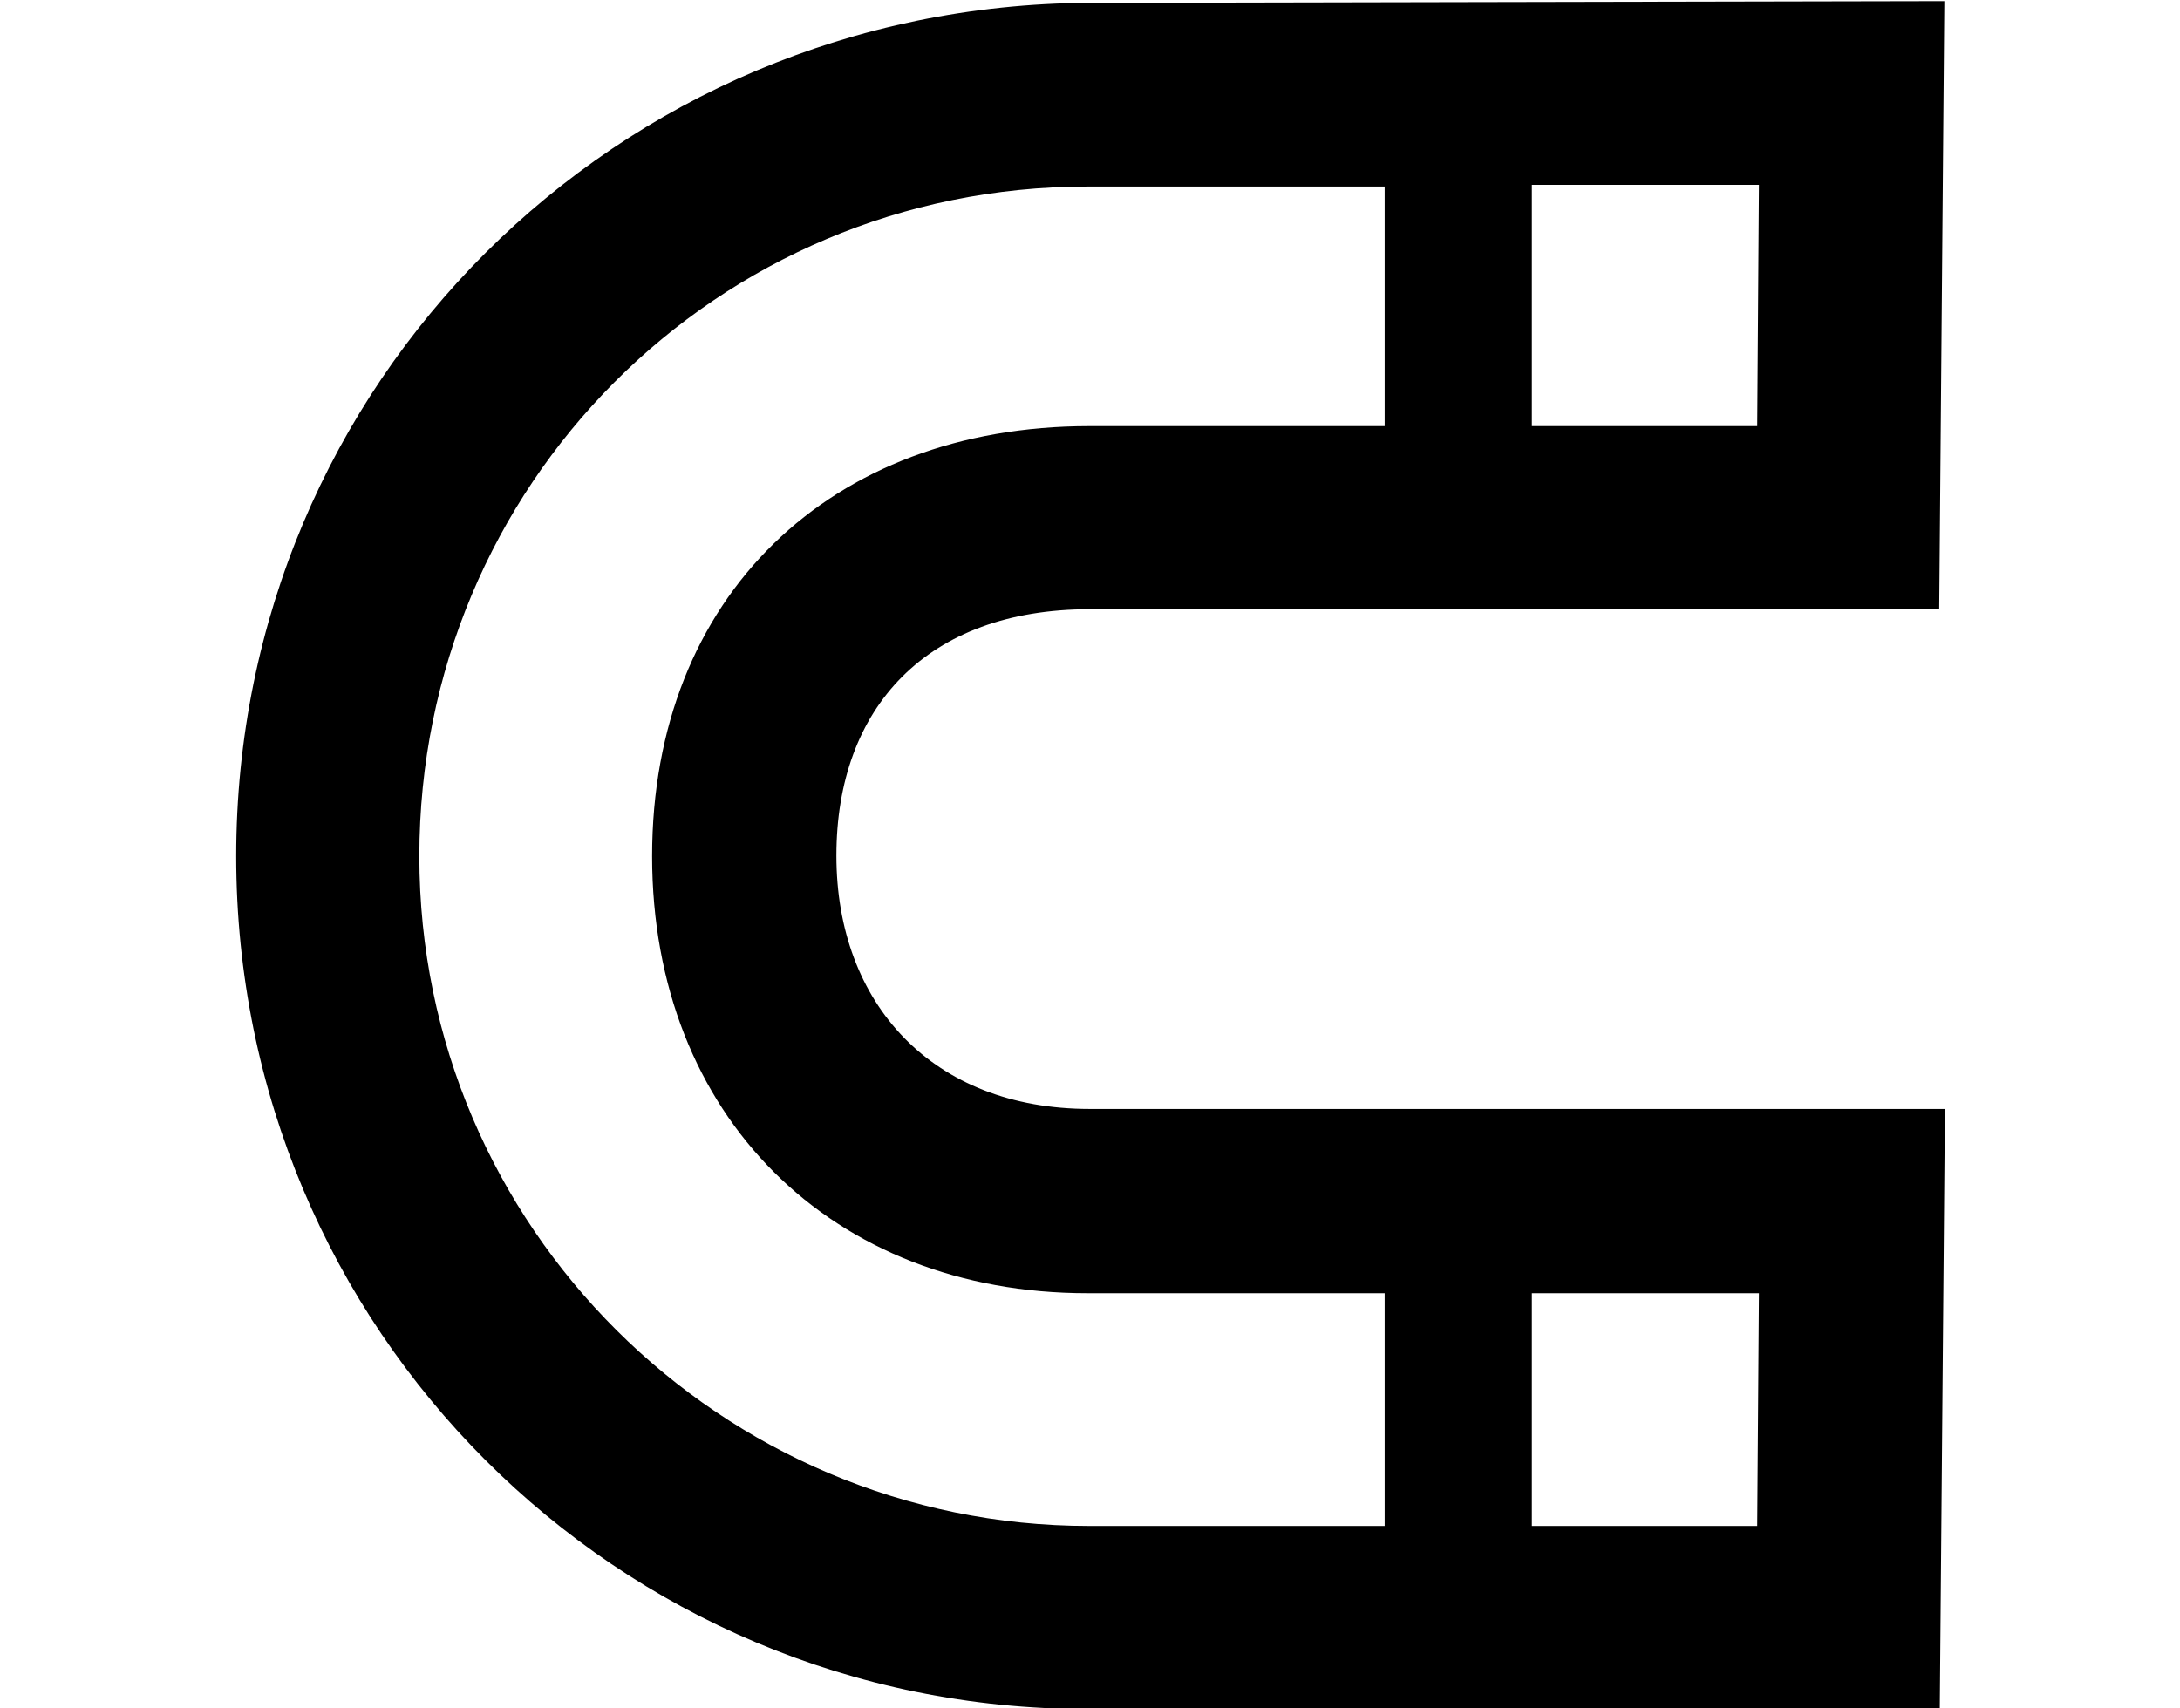
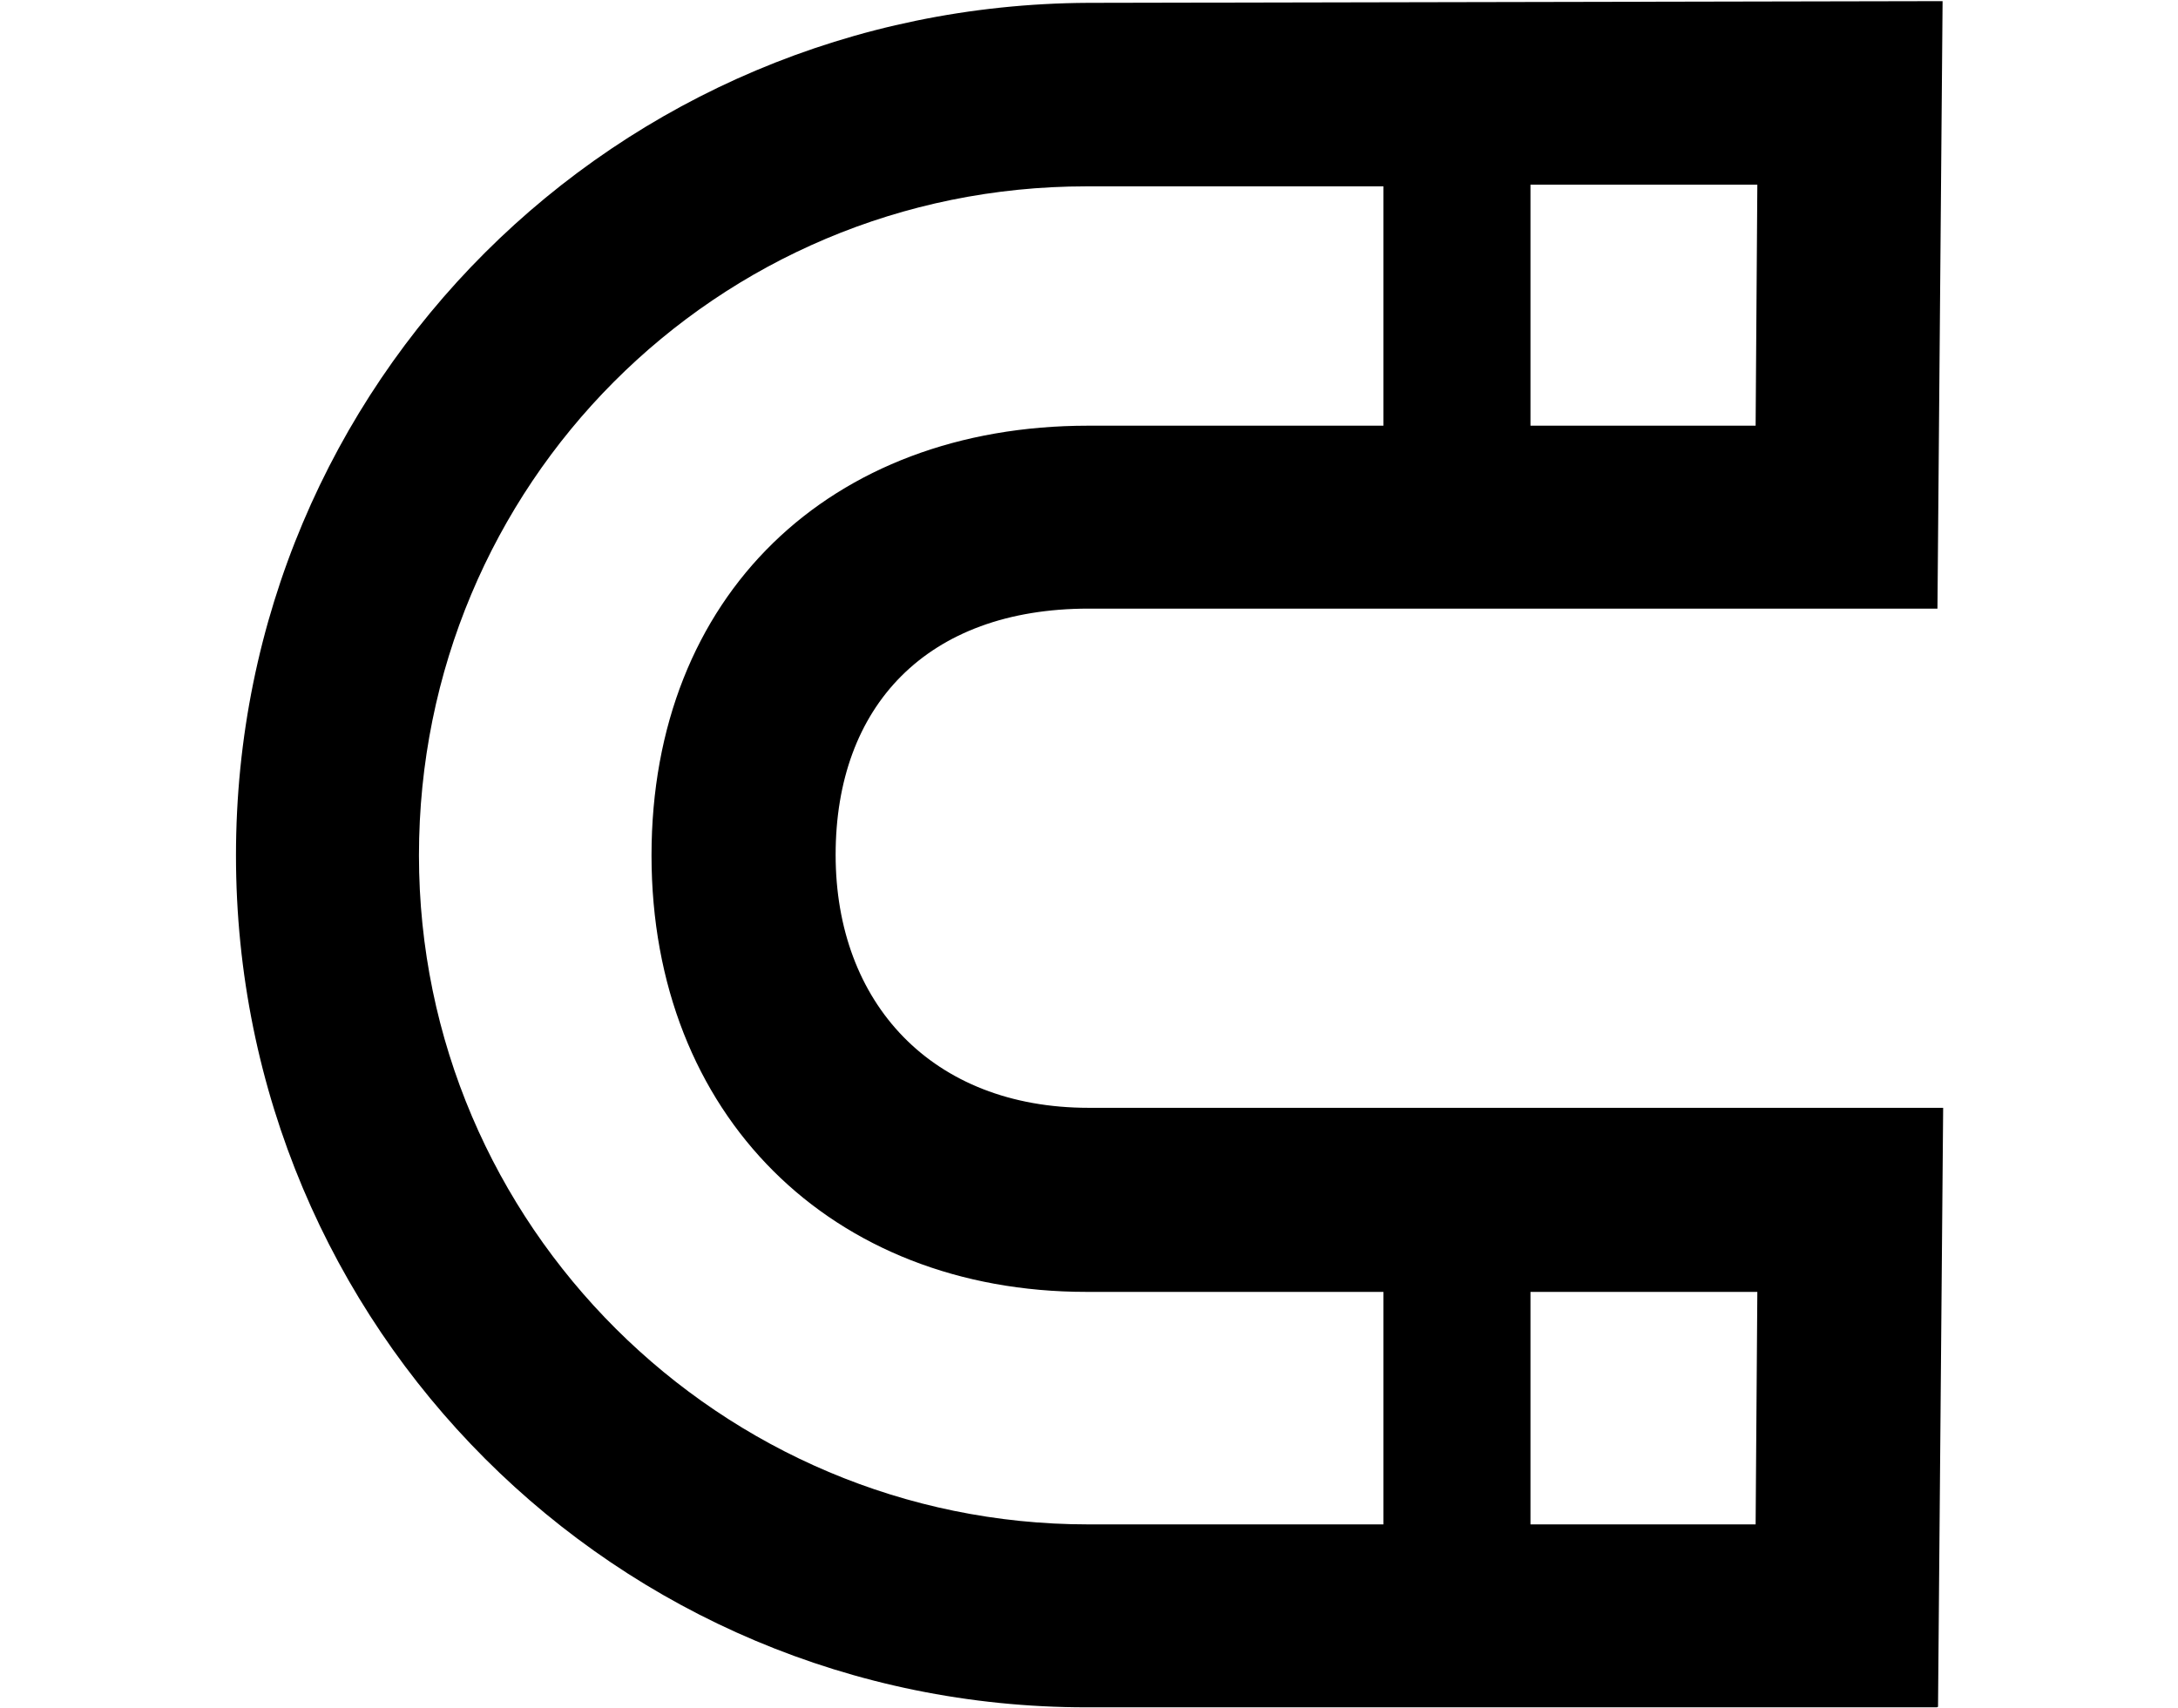
- <svg xmlns="http://www.w3.org/2000/svg" viewBox="0 0 382.1 299.4">
+ <svg xmlns="http://www.w3.org/2000/svg" viewBox="0 0 382.1 299.6">
  <path d="M339.8,299.6h-149.2c-82.4,0-149.2-66.5-149.2-149.5S108.1.9,190.9.5l149.9-.3-.9,106.6h-148.9c-28.5,0-44.4,17.2-44.4,43.2s16.9,44.4,44.4,44.4h149.9l-.9,105.1ZM242.7,267.5v-40.8h-52.1c-44.7,0-76.3-31-76.3-76.6s31.3-75.4,76.6-75.4h51.8v-42h-52.1c-65,0-117.1,52.4-117.1,117.4s53,117.4,117.4,117.4h51.8ZM308.3,32.4h-39.8v42.3h39.5l.3-42.3ZM308.3,226.7h-39.8v40.8h39.5l.3-40.8Z" />
</svg>
